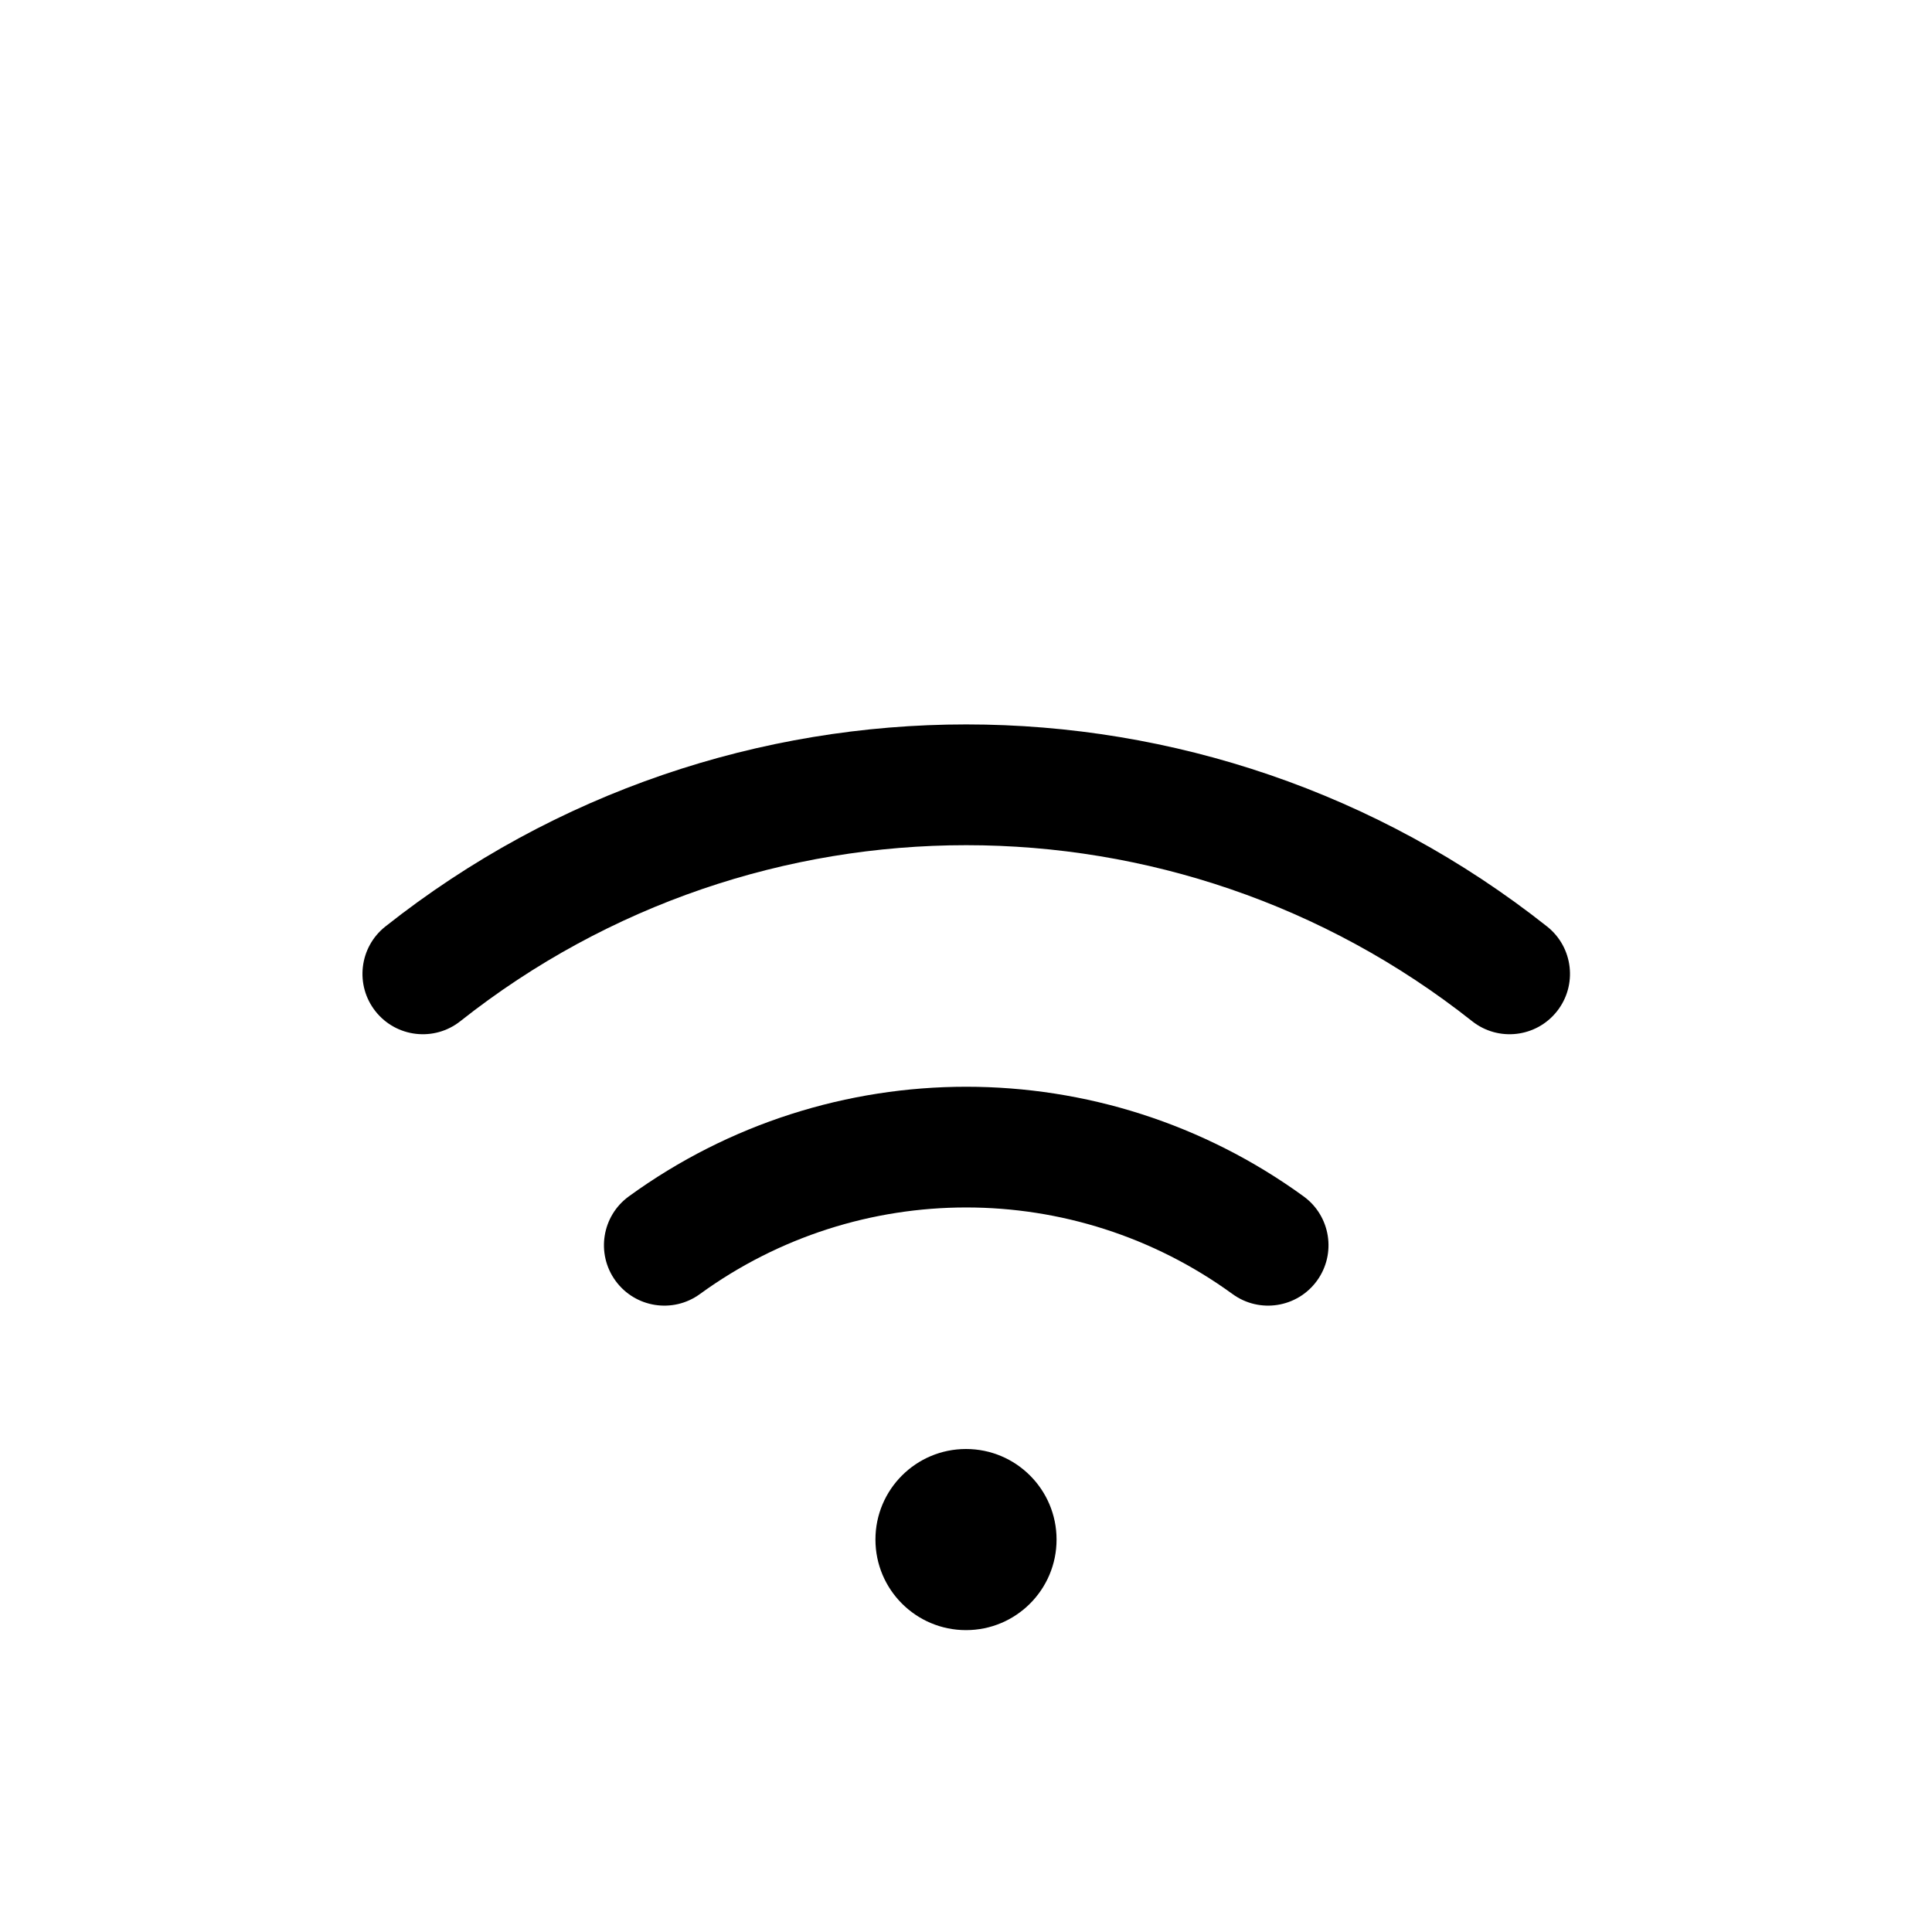
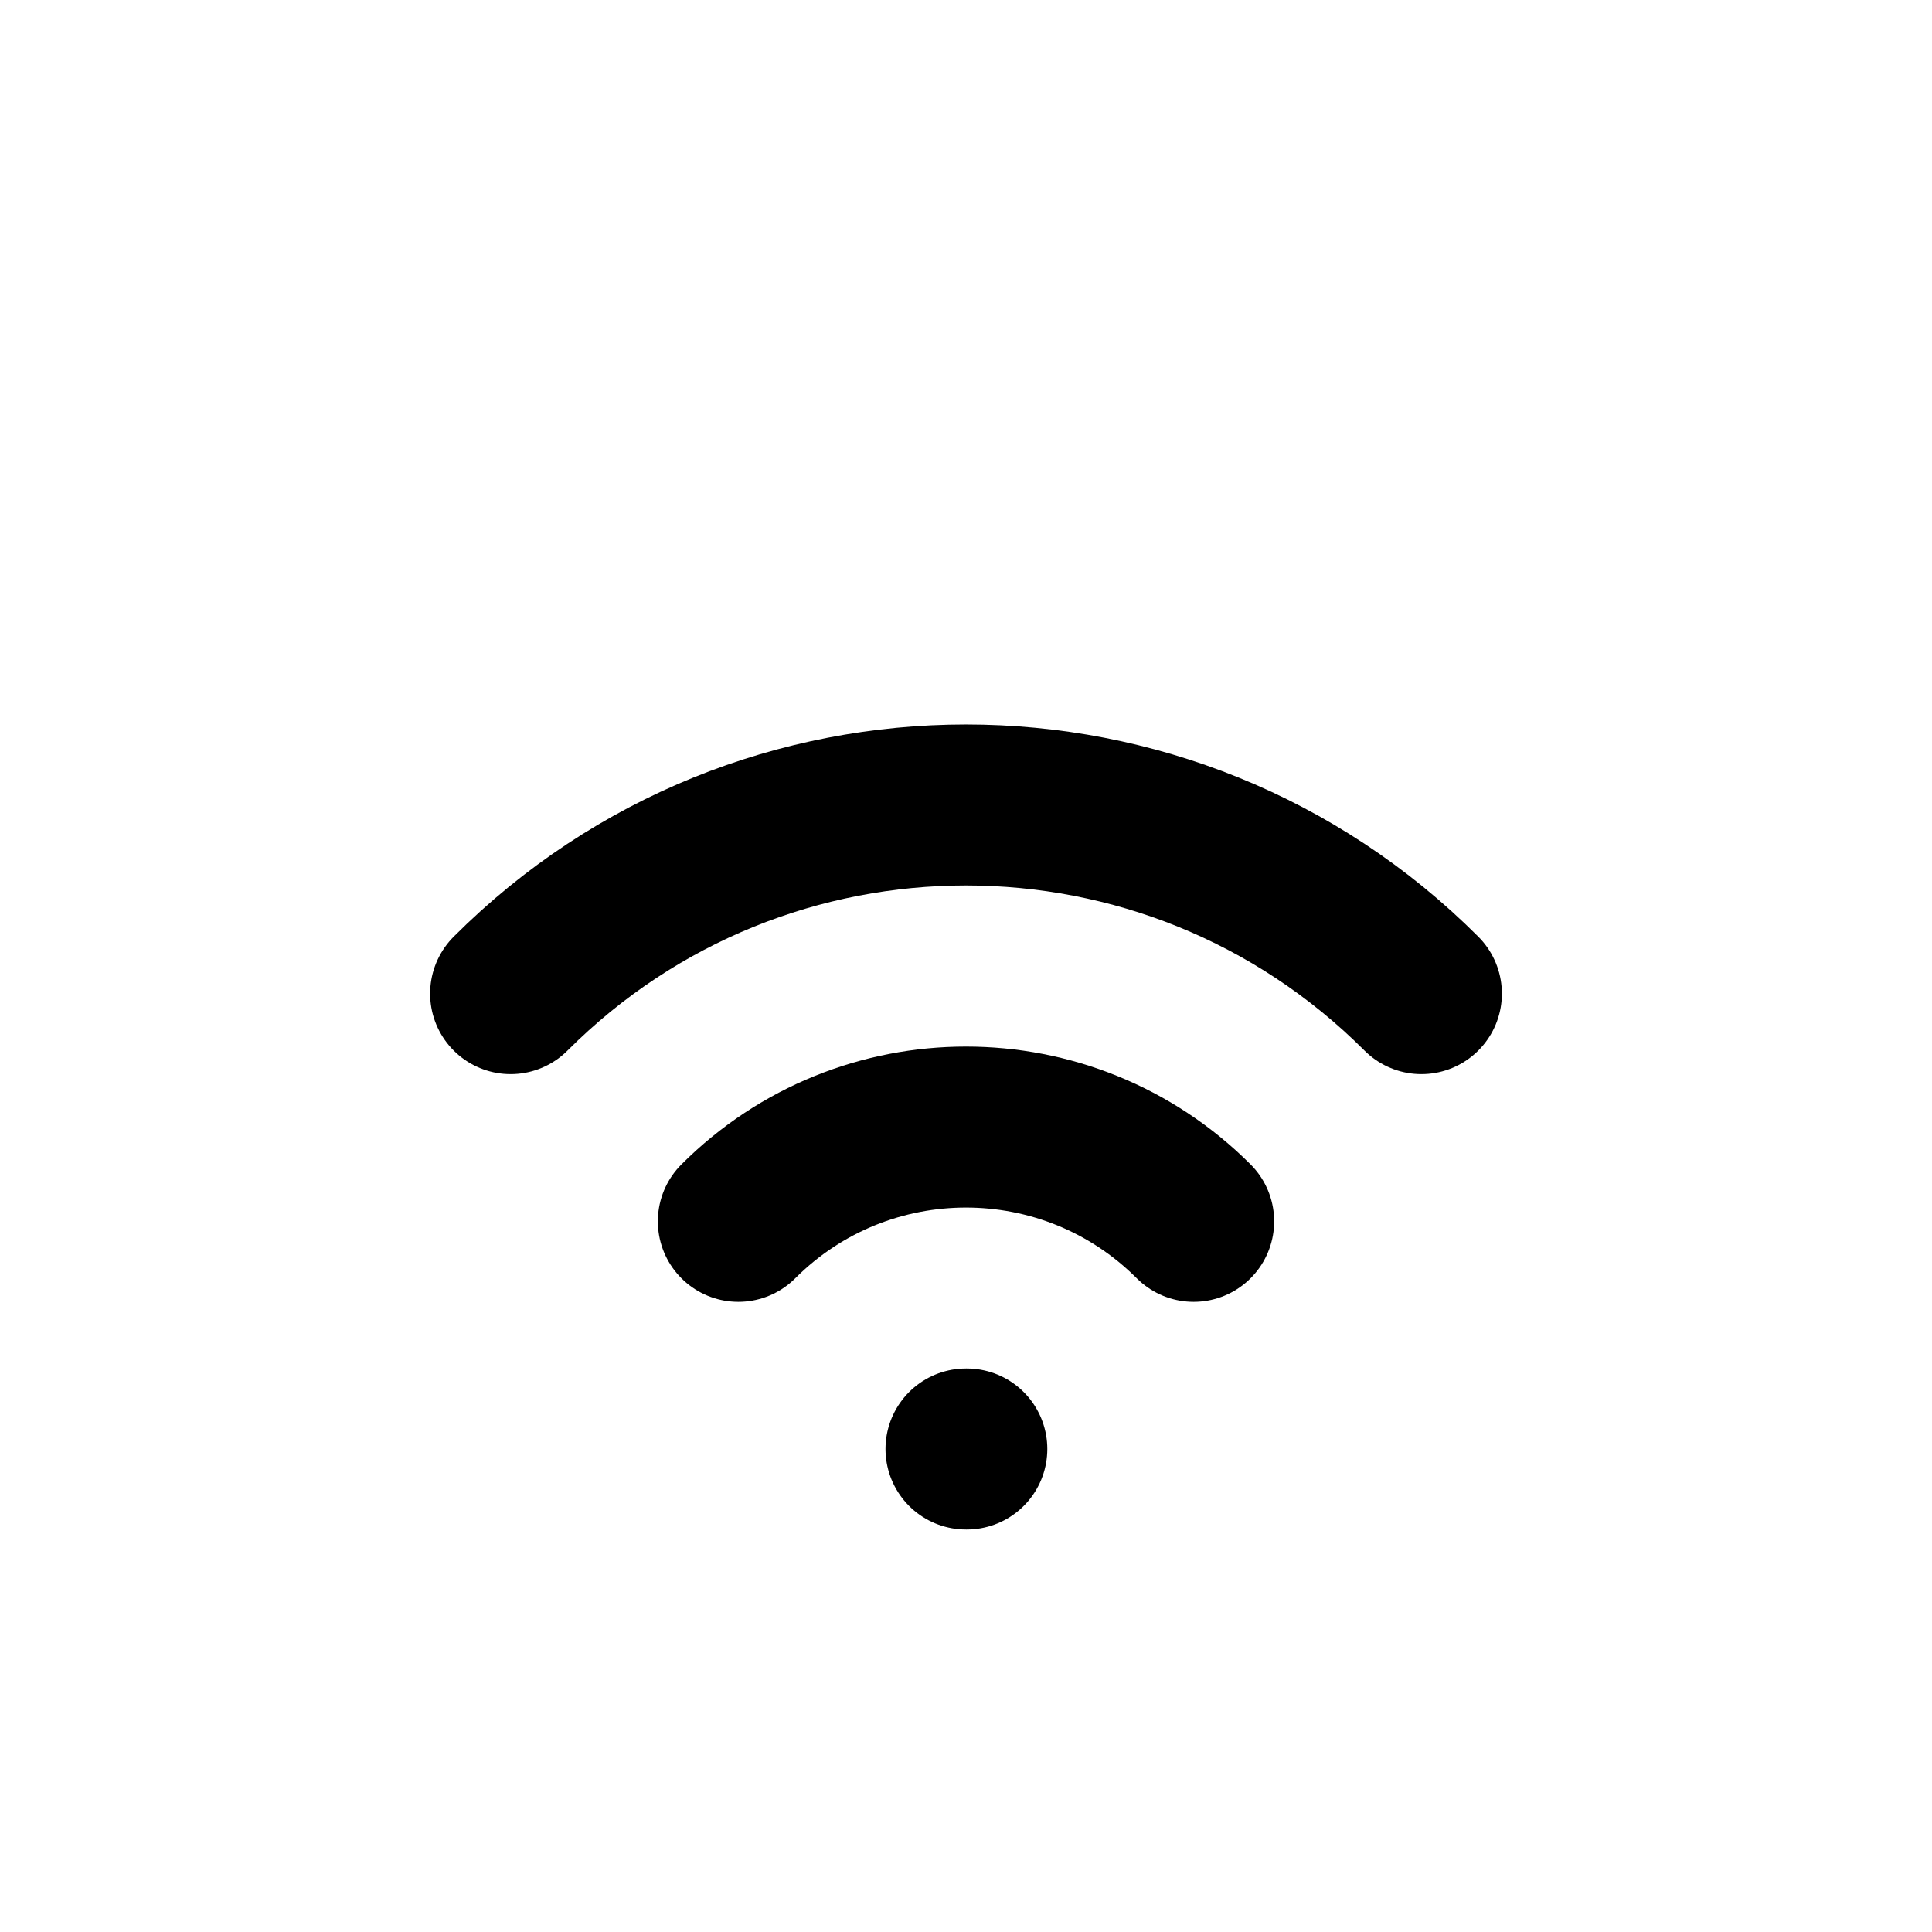
- <svg xmlns="http://www.w3.org/2000/svg" width="32" height="32" fill="#000000" viewBox="0 0 256 256">
-   <path d="M140,204a12,12,0,1,1-12-12A12,12,0,0,1,140,204Zm65-81.23a124,124,0,0,0-153.94,0A8,8,0,0,0,61,135.31a108,108,0,0,1,134.06,0,8,8,0,0,0,11.24-1.3A8,8,0,0,0,205,122.77Zm-32.26,35.76a76.05,76.05,0,0,0-89.42,0,8,8,0,0,0,9.42,12.94,60,60,0,0,1,70.58,0,8,8,0,1,0,9.42-12.94Z" />
+ <svg xmlns="http://www.w3.org/2000/svg" width="24" height="24" viewBox="0 0 24 24" fill="none" stroke="currentColor" stroke-width="2" stroke-linecap="round" stroke-linejoin="round" class="icon icon-tabler icons-tabler-outline icon-tabler-wifi-2">
+   <path stroke="none" d="M0 0h24v24H0z" fill="none" />
+   <path d="M12 18l.01 0" />
+   <path d="M9.172 15.172a4 4 0 0 1 5.656 0" />
+   <path d="M6.343 12.343a8 8 0 0 1 11.314 0" />
</svg>
